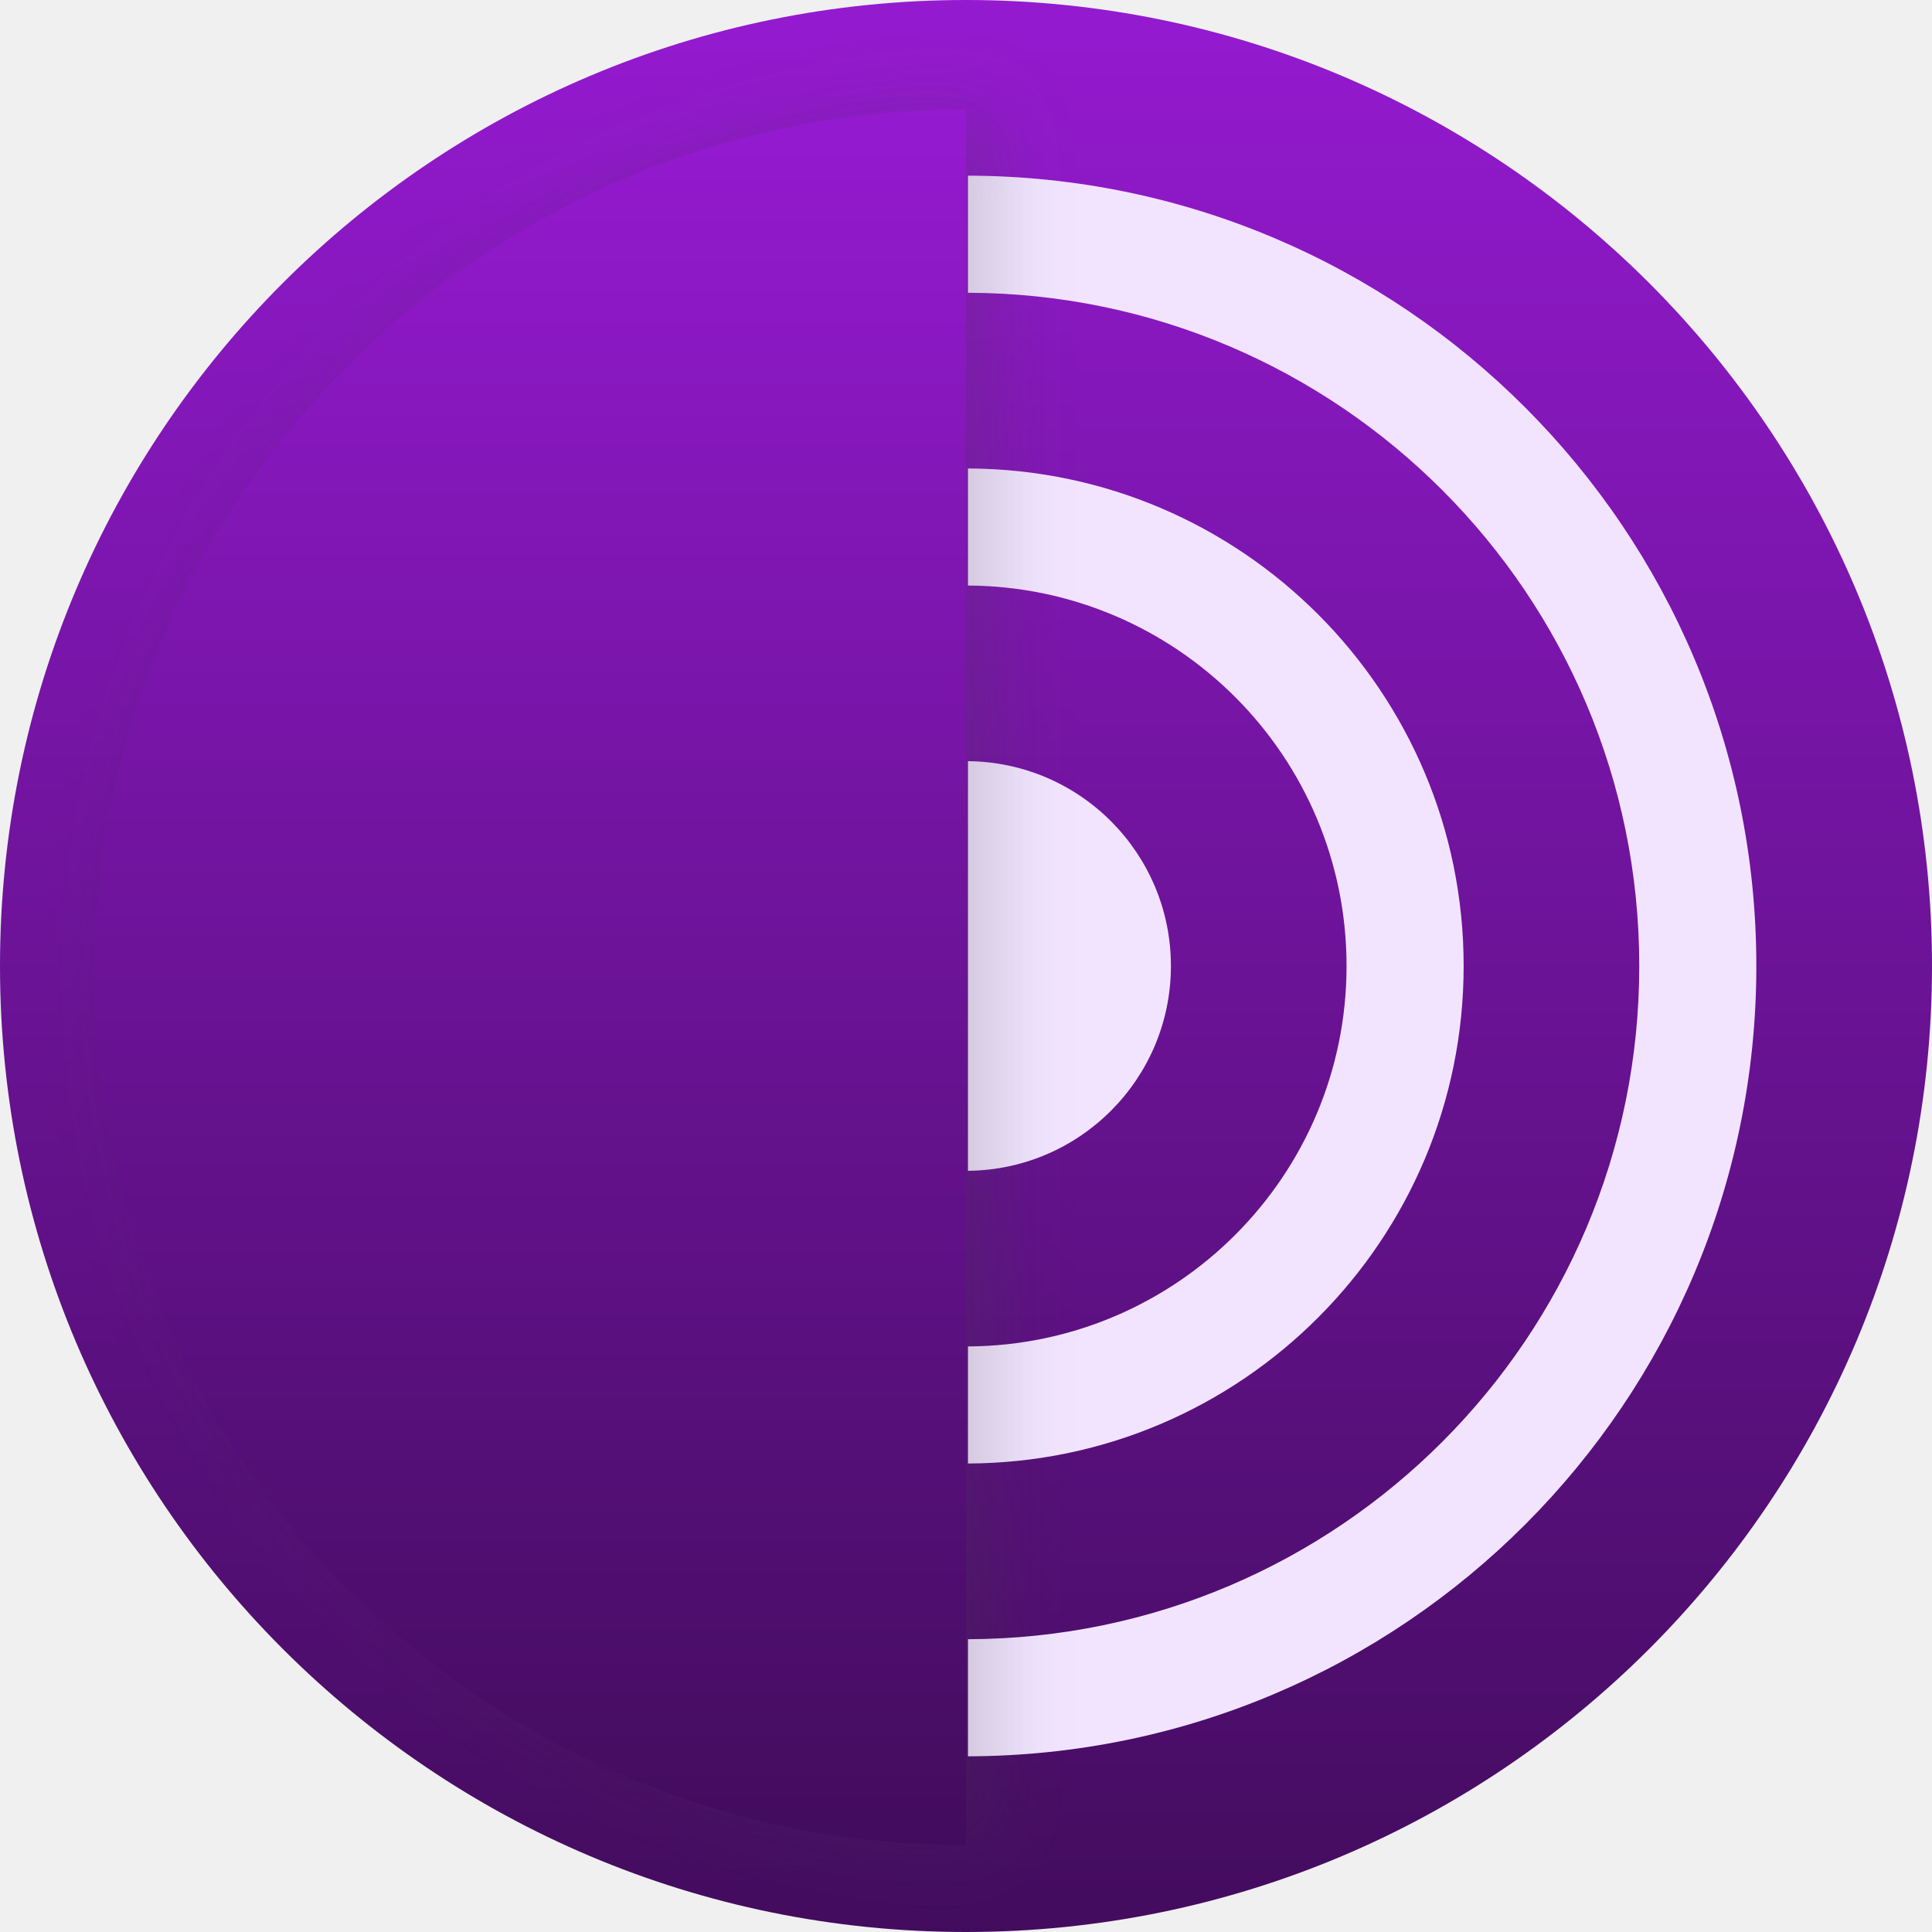
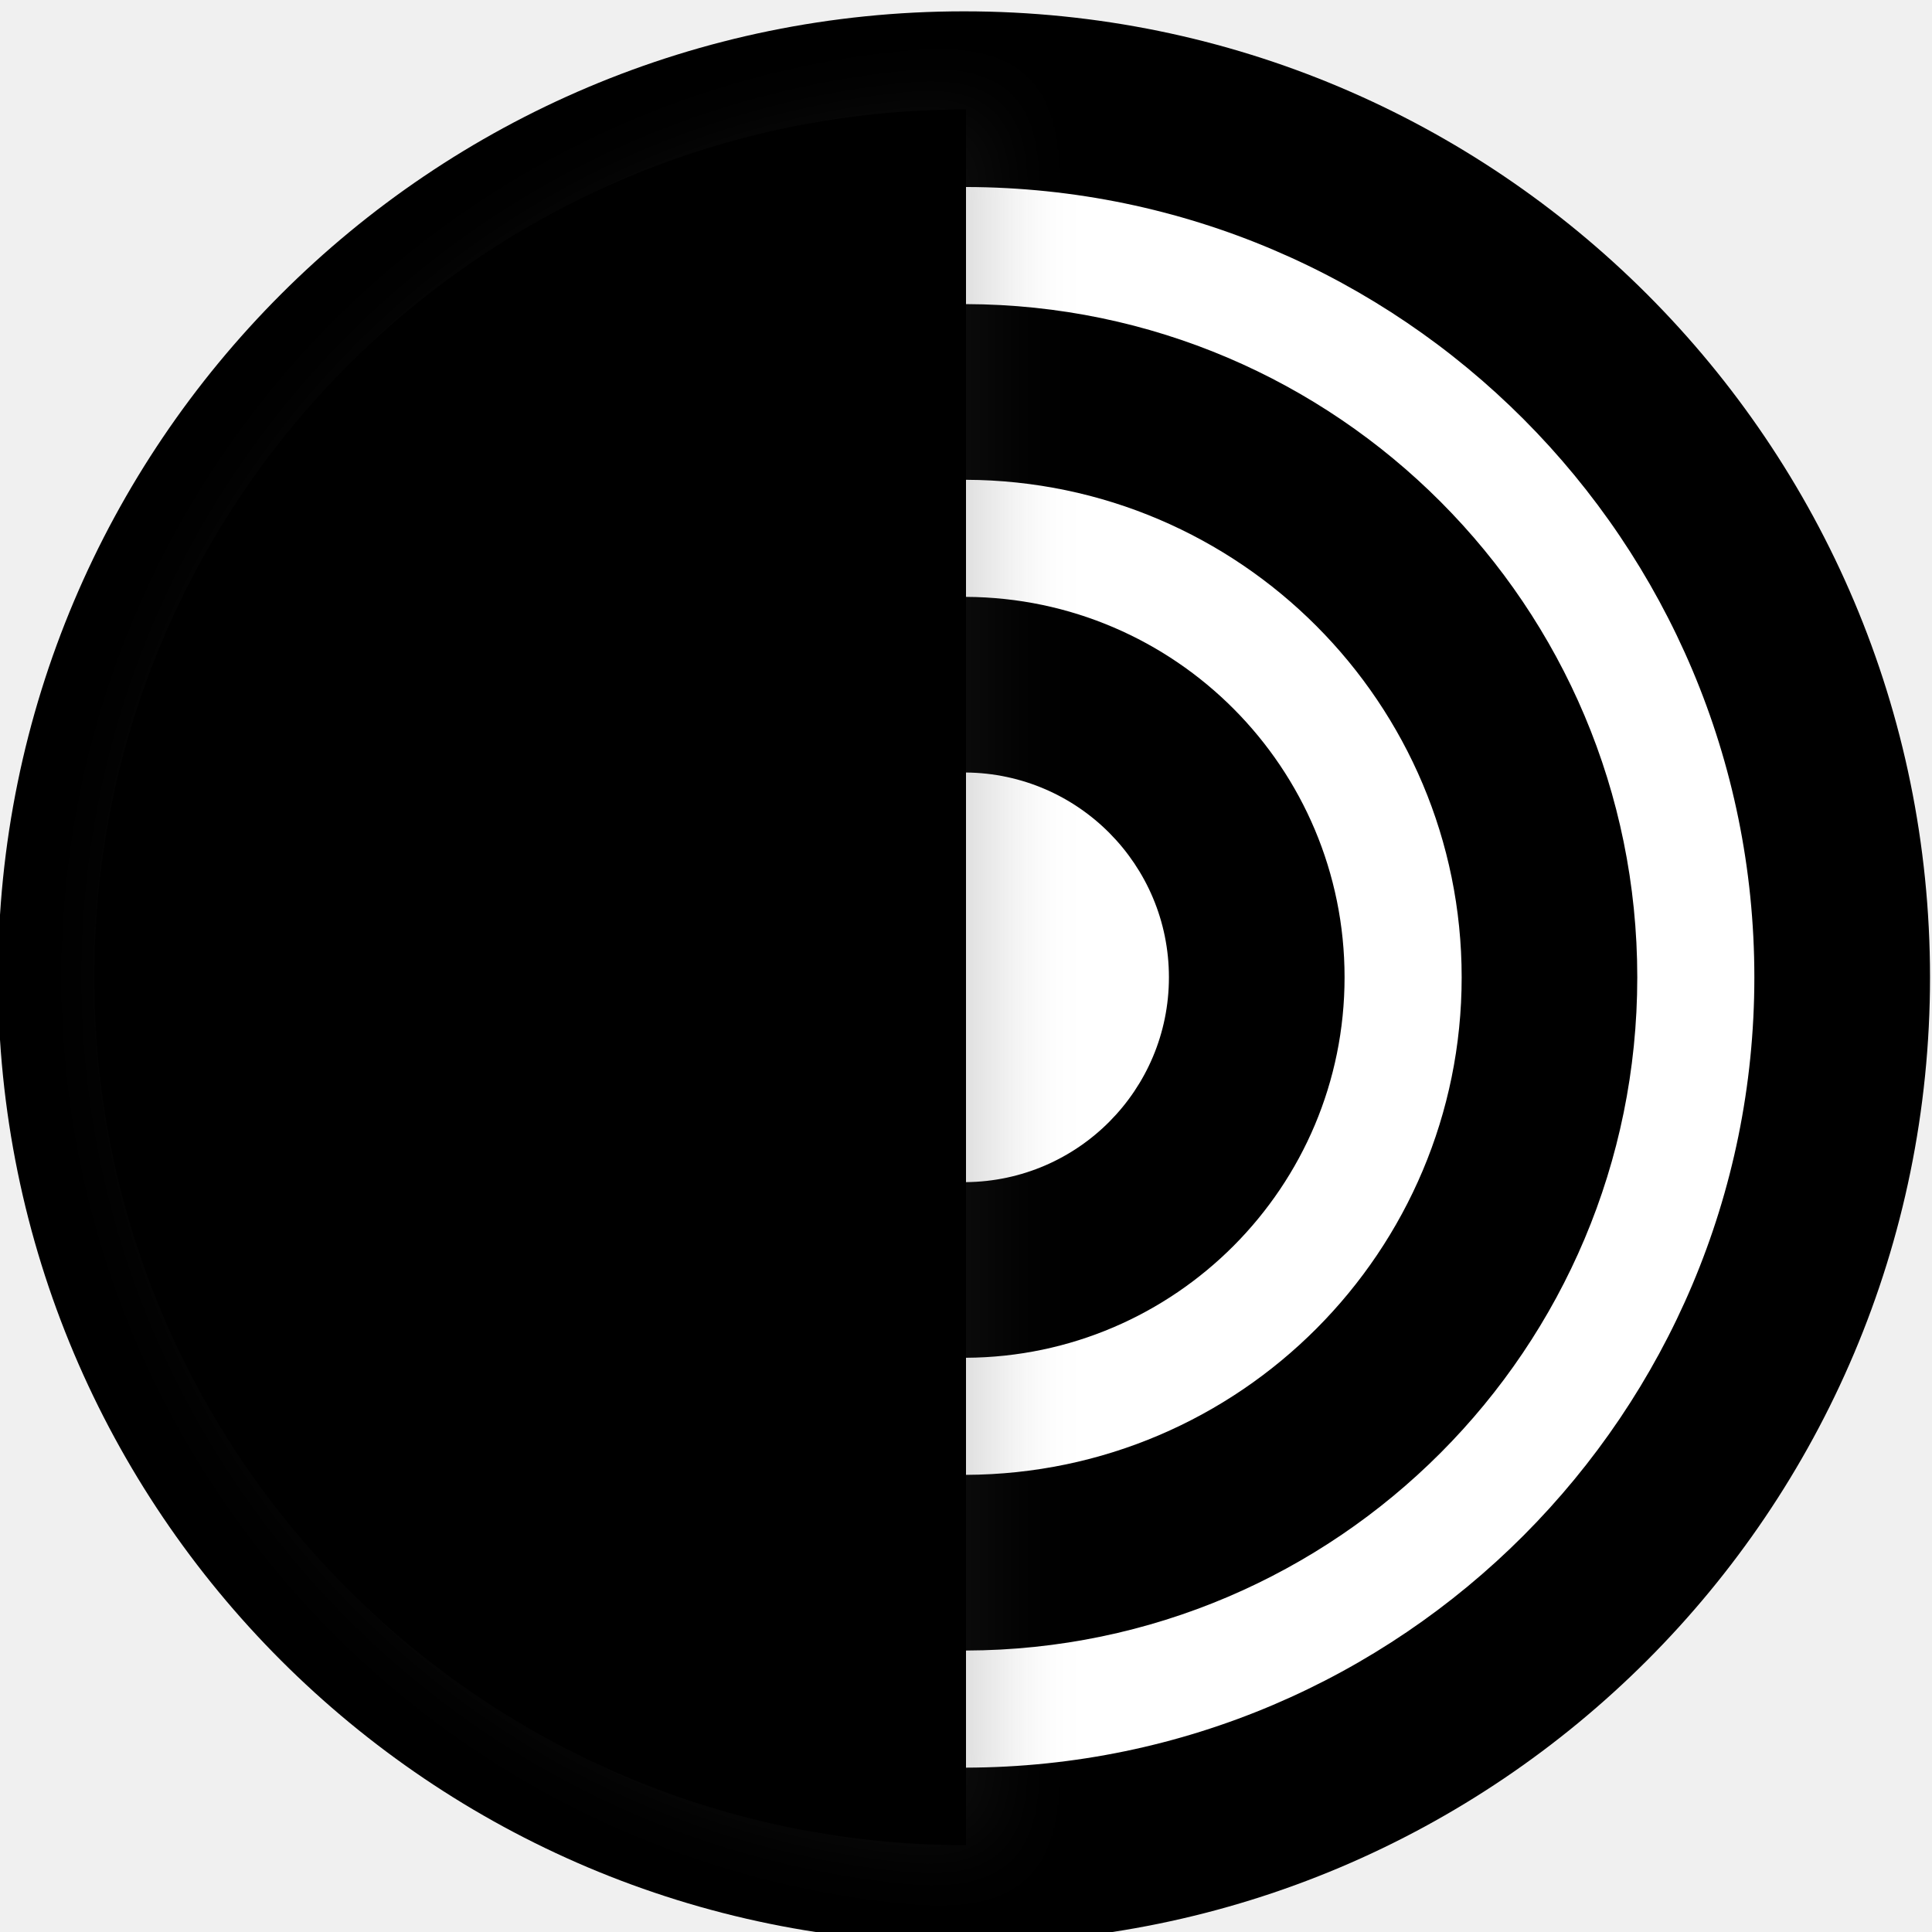
- <svg xmlns="http://www.w3.org/2000/svg" xmlns:xlink="http://www.w3.org/1999/xlink" width="512px" height="512px" viewBox="0 0 512 512" version="1.1">
+ <svg xmlns="http://www.w3.org/2000/svg" xmlns:xlink="http://www.w3.org/1999/xlink" width="512" height="512" viewBox="0 0 512 512">
  <defs>
-     <linearGradient x1="50%" y1="100%" x2="50%" y2="0%" id="linearGradient-1">
-       <stop stop-color="#420C5D" offset="0%" />
-       <stop stop-color="#951AD1" offset="100%" />
+     <linearGradient id="a" x1="50%" x2="50%" y1="100%" y2="0%">
+       <stop offset="0%" stop-color="#420c5d" />
+       <stop offset="100%" stop-color="#951ad1" />
    </linearGradient>
-     <path d="M25,29 C152.578,29 256,131.975 256,259 C256,386.025 152.578,489 25,489 L25,29 Z" id="path-2" />
-     <filter x="-18.2%" y="-7.4%" width="129.4%" height="114.8%" filterUnits="objectBoundingBox" id="filter-3">
-       <feOffset dx="-8" dy="0" in="SourceAlpha" result="shadowOffsetOuter1" />
-       <feGaussianBlur stdDeviation="10" in="shadowOffsetOuter1" result="shadowBlurOuter1" />
-       <feColorMatrix values="0 0 0 0 0.251   0 0 0 0 0.251   0 0 0 0 0.251  0 0 0 0.2 0" type="matrix" in="shadowBlurOuter1" />
+     <filter id="b" width="1.242" height="1.104" x="-.139" y="-.052" filterUnits="objectBoundingBox">
+       <feOffset dx="-8" in="SourceAlpha" result="shadowOffsetOuter1" />
+       <feGaussianBlur in="shadowOffsetOuter1" result="shadowBlurOuter1" stdDeviation="10" />
+       <feColorMatrix in="shadowBlurOuter1" values="0 0 0 0 0.251 0 0 0 0 0.251 0 0 0 0 0.251 0 0 0 0.2 0" />
    </filter>
+     <path id="c" d="M25 29c127.578 0 231 102.975 231 230S152.578 489 25 489z" />
  </defs>
-   <g id="tor-browser-icon" stroke="none" stroke-width="1" fill="none" fill-rule="evenodd">
-     <g id="icon_512x512">
-       <g id="Group">
-         <g id="tb_icon/Stable">
-           <g id="Stable">
-             <circle id="background" fill="#F2E4FF" fill-rule="nonzero" cx="256" cy="256" r="246" />
-             <path d="M256.525,465.44 L256.525,434.407 C354.826,434.123 434.421,354.365 434.421,255.993 C434.421,157.628 354.826,77.87 256.525,77.586 L256.525,46.553 C371.964,46.844 465.447,140.49 465.447,255.993 C465.447,371.503 371.964,465.156 256.525,465.44 Z M256.525,356.82 C311.97,356.529 356.849,311.516 356.849,255.993 C356.849,200.477 311.97,155.464 256.525,155.173 L256.525,124.147 C329.115,124.43 387.882,183.339 387.882,255.993 C387.882,328.654 329.115,387.562 256.525,387.846 L256.525,356.82 Z M256.525,201.719 C286.267,202.003 310.303,226.18 310.303,255.993 C310.303,285.812 286.267,309.99 256.525,310.274 L256.525,201.719 Z M0,255.993 C0,397.384 114.609,512 256,512 C397.384,512 512,397.384 512,255.993 C512,114.609 397.384,0 256,0 C114.609,0 0,114.609 0,255.993 Z" id="center" fill="url(#linearGradient-1)" />
-             <g id="half" transform="translate(140.5, 259) scale(-1, 1) translate(-140.5, -259) ">
-               <use fill="black" fill-opacity="1" filter="url(#filter-3)" xlink:href="#path-2" />
-               <use fill="url(#linearGradient-1)" fill-rule="evenodd" xlink:href="#path-2" />
-             </g>
-           </g>
-         </g>
-       </g>
+   <g fill="none" fill-rule="evenodd">
+     <circle cx="256" cy="256" r="246" fill="#f2e4ff" fill-rule="nonzero" style="fill:#fff;fill-opacity:1" />
+     <path fill="url(#a)" d="M256 468.443V437.41c98.301-.284 177.896-80.042 177.896-178.414C433.896 160.632 354.3 80.874 256 80.59V49.557c115.44.29 208.922 93.936 208.922 209.44 0 115.51-93.483 209.162-208.922 209.446m0-108.62c55.445-.29 100.324-45.303 100.324-100.827 0-55.516-44.879-100.529-100.324-100.82V127.15c72.59.284 131.357 59.192 131.357 131.846 0 72.662-58.767 131.57-131.357 131.854zm0-155.1c29.742.283 53.777 24.461 53.777 54.273 0 29.82-24.035 53.998-53.777 54.282zM-.525 258.995c0 141.392 114.609 256.008 256 256.008 141.384 0 256-114.616 256-256.008 0-141.384-114.616-255.992-256-255.992-141.391 0-256 114.608-256 255.992" style="fill:#000" />
+     <g style="fill:#000" transform="matrix(-1 0 0 1 281 0)">
+       <use xlink:href="#c" filter="url(#b)" style="fill:#000" />
+       <use xlink:href="#c" fill="url(#a)" style="fill:#000" />
    </g>
  </g>
</svg>
